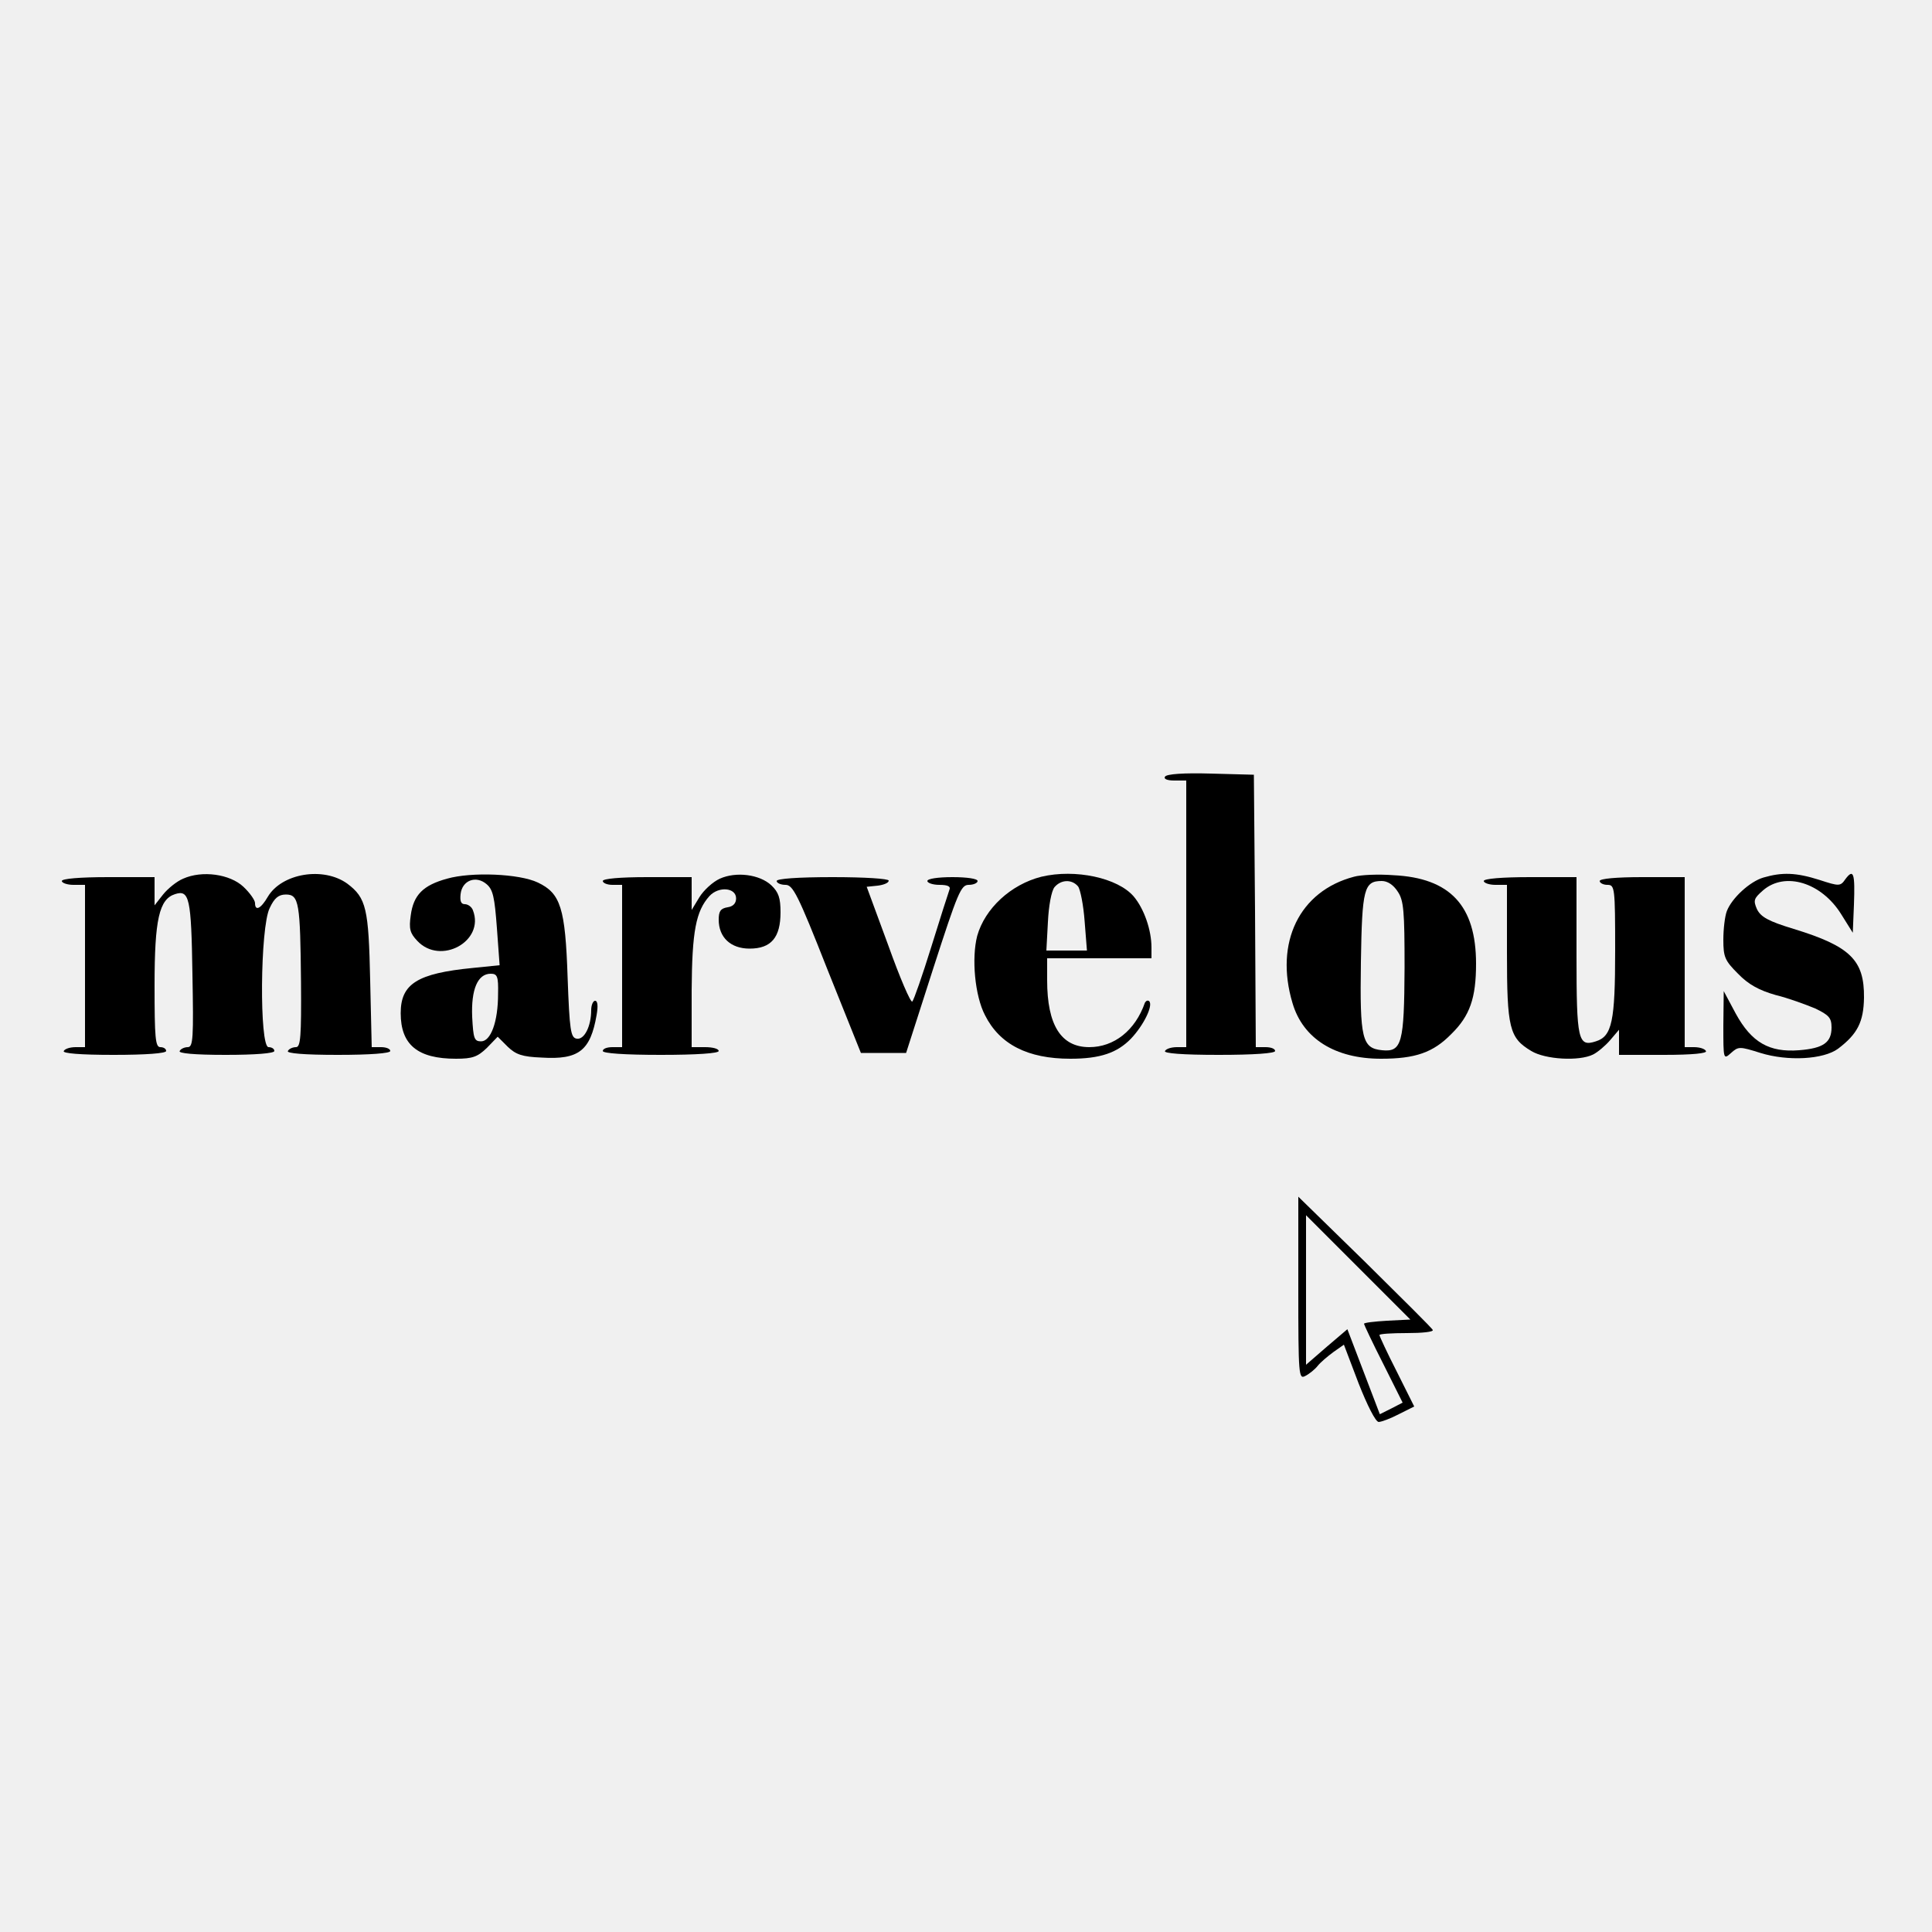
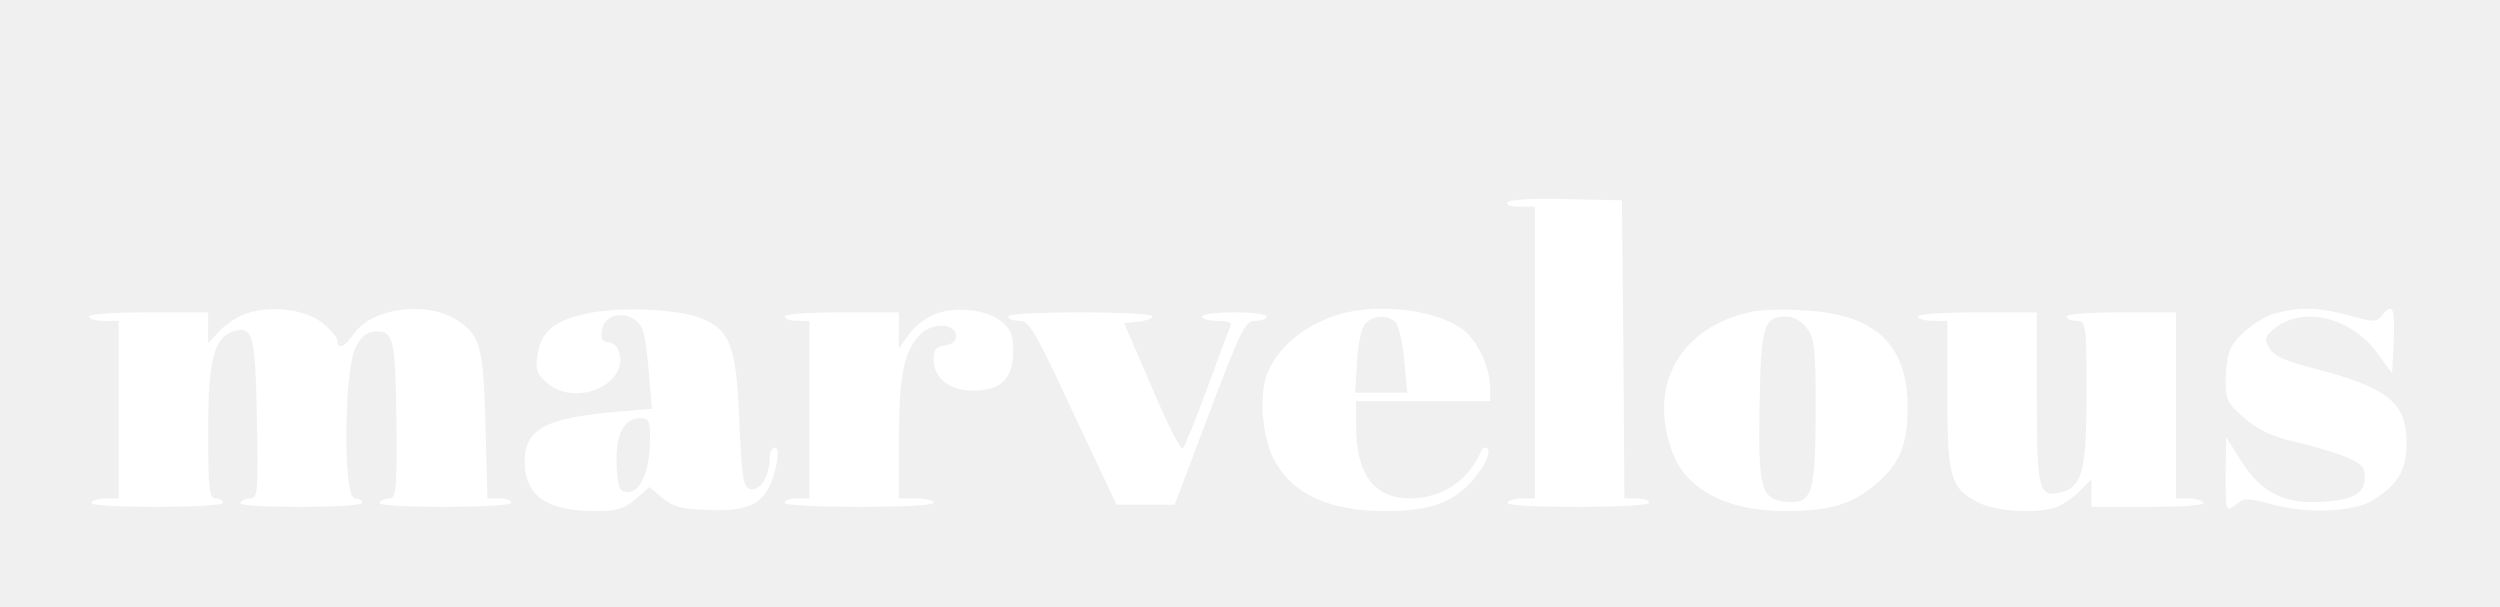
- <svg xmlns="http://www.w3.org/2000/svg" version="1.0" width="500pt" height="500pt" viewBox="0 0 500 500" preserveAspectRatio="xMidYMid meet">
-   <g transform="translate(0,500) scale(0.1,-0.1)" fill="#000000" stroke="none">
-     <path d="M3015 2990 c-4 -6 6 -10 24 -10 l31 0 0 -345 0 -345 -24 0 c-14 0 -28 -4 -31 -10 -4 -6 45 -10 139 -10 91 0 146 4 146 10 0 6 -11 10 -25 10 l-25 0 -2 353 -3 352 -112 3 c-69 2 -114 -1 -118 -8z" />
-     <path d="M474 2726 c-17 -7 -40 -26 -52 -41 l-22 -28 0 37 0 36 -120 0 c-73 0 -120 -4 -120 -10 0 -5 14 -10 30 -10 l30 0 0 -210 0 -210 -24 0 c-14 0 -28 -4 -31 -10 -4 -6 42 -10 129 -10 84 0 136 4 136 10 0 6 -7 10 -15 10 -13 0 -15 24 -15 160 0 171 12 223 53 236 37 12 42 -10 45 -206 3 -165 2 -190 -12 -190 -8 0 -18 -4 -21 -10 -4 -6 38 -10 119 -10 77 0 126 4 126 10 0 6 -7 10 -15 10 -24 0 -22 311 3 360 12 26 23 35 42 35 34 0 37 -22 39 -227 1 -140 -1 -168 -13 -168 -8 0 -18 -4 -21 -10 -4 -6 42 -10 129 -10 84 0 136 4 136 10 0 6 -11 10 -24 10 l-24 0 -4 173 c-4 186 -10 213 -59 250 -62 45 -170 27 -206 -34 -18 -31 -33 -38 -33 -16 0 7 -13 26 -30 42 -35 33 -107 43 -156 21z" />
-     <path d="M1157 2726 c-62 -17 -87 -42 -94 -95 -5 -35 -2 -46 17 -66 60 -64 175 -1 144 79 -3 9 -13 16 -21 16 -10 0 -13 8 -11 26 4 36 40 49 67 26 17 -14 21 -34 27 -114 l7 -96 -69 -7 c-144 -14 -187 -41 -187 -117 0 -82 44 -118 143 -118 43 0 56 5 80 28 l28 29 26 -26 c21 -20 37 -26 88 -28 96 -6 126 18 142 110 4 23 3 37 -4 37 -5 0 -10 -11 -10 -24 0 -42 -18 -78 -38 -74 -15 3 -18 21 -23 158 -6 180 -18 218 -77 246 -48 23 -172 28 -235 10z m132 -298 c0 -73 -19 -123 -44 -123 -18 0 -20 8 -23 63 -3 71 14 112 48 112 17 0 20 -7 19 -52z" />
-     <path d="M1863 2726 c-18 -8 -42 -30 -53 -48 l-20 -33 0 43 0 42 -115 0 c-70 0 -115 -4 -115 -10 0 -5 11 -10 25 -10 l25 0 0 -210 0 -210 -25 0 c-14 0 -25 -4 -25 -10 0 -6 57 -10 150 -10 93 0 150 4 150 10 0 6 -16 10 -35 10 l-35 0 0 148 c1 152 11 204 46 243 24 26 69 22 69 -6 0 -13 -8 -21 -22 -23 -18 -3 -23 -10 -23 -32 0 -46 31 -75 80 -75 56 0 80 29 80 94 0 37 -5 52 -24 70 -30 28 -91 36 -133 17z" />
-     <path d="M2695 2731 c-79 -20 -146 -82 -166 -153 -15 -58 -6 -155 20 -205 38 -76 111 -113 221 -113 77 0 121 15 157 52 33 35 58 86 47 97 -4 3 -8 1 -11 -4 -25 -72 -80 -115 -144 -115 -73 0 -109 57 -109 173 l0 57 135 0 135 0 0 28 c0 45 -19 100 -46 132 -41 48 -151 72 -239 51z m95 -25 c6 -8 14 -49 17 -90 l6 -76 -53 0 -52 0 4 74 c2 42 9 80 17 90 17 20 45 21 61 2z" />
-     <path d="M3504 2731 c-141 -37 -206 -170 -159 -327 27 -92 110 -144 229 -144 89 0 135 16 182 64 48 47 64 93 64 182 0 150 -67 222 -214 229 -39 3 -85 1 -102 -4z m113 -38 c16 -23 18 -51 18 -198 -1 -195 -7 -218 -58 -213 -52 5 -58 29 -55 229 3 189 8 209 54 209 15 0 30 -10 41 -27z" />
-     <path d="M4564 2729 c-35 -10 -82 -53 -95 -87 -5 -13 -9 -46 -9 -74 0 -45 4 -54 38 -88 27 -28 55 -43 97 -55 33 -8 79 -25 103 -35 35 -17 42 -24 42 -49 0 -39 -21 -54 -84 -59 -77 -6 -123 20 -164 95 l-31 58 -1 -89 c0 -88 0 -89 20 -71 19 17 22 17 76 0 71 -22 163 -17 201 11 50 38 66 69 67 132 1 97 -35 133 -182 178 -66 20 -85 31 -95 51 -10 23 -8 28 16 49 57 49 151 20 202 -62 l30 -48 3 73 c3 81 -1 94 -22 66 -13 -19 -16 -19 -68 -2 -60 19 -96 20 -144 6z" />
-     <path d="M2010 2720 c0 -5 10 -10 23 -10 19 0 32 -25 108 -218 l87 -217 58 0 59 0 70 218 c64 198 72 217 92 217 13 0 23 5 23 10 0 6 -28 10 -65 10 -37 0 -65 -4 -65 -10 0 -5 14 -10 31 -10 22 0 30 -4 26 -13 -3 -8 -24 -74 -47 -148 -23 -74 -45 -137 -49 -141 -4 -4 -32 61 -62 145 l-56 152 29 3 c15 2 28 7 28 13 0 5 -62 9 -145 9 -90 0 -145 -4 -145 -10z" />
-     <path d="M3840 2720 c0 -5 14 -10 30 -10 l30 0 0 -175 c0 -196 6 -221 63 -255 36 -22 124 -27 160 -9 12 6 32 23 44 37 l23 27 0 -32 0 -33 116 0 c74 0 113 4 109 10 -3 6 -17 10 -31 10 l-24 0 0 220 0 220 -110 0 c-67 0 -110 -4 -110 -10 0 -5 9 -10 20 -10 19 0 20 -7 20 -170 0 -183 -8 -222 -50 -235 -46 -15 -50 3 -50 221 l0 204 -120 0 c-73 0 -120 -4 -120 -10z" />
-     <path d="M3360 1666 c0 -226 1 -236 18 -227 10 5 25 17 32 26 7 9 26 25 41 36 l27 19 38 -100 c22 -56 44 -100 52 -100 7 0 31 9 52 20 l40 20 -45 90 c-25 49 -45 92 -45 95 0 3 32 5 71 5 39 0 69 3 67 8 -1 4 -81 83 -175 176 l-173 169 0 -237z m230 -84 c-33 -2 -60 -5 -60 -8 0 -2 22 -49 50 -104 l50 -100 -29 -15 -30 -15 -42 110 -42 110 -54 -46 -53 -46 0 194 0 193 135 -135 135 -135 -60 -3z" />
+ <svg xmlns="http://www.w3.org/2000/svg" width="400" height="97" style="vector-effect: non-scaling-stroke;" stroke="null" preserveAspectRatio="xMidYMid meet">
+   <g stroke="null">
+     <rect stroke="null" fill="none" id="canvas_background" height="99" width="402" y="-1" x="-1" />
+   </g>
+   <g stroke="null">
+     <g stroke="null" id="svg_1" fill="#000000" transform="translate(0,500) scale(0.1,-0.1) ">
+       <path fill="#ffffff" stroke="null" id="svg_2" d="m2412.174,4676.056c-3.18,-4.059 4.77,-6.764 19.082,-6.764l24.647,0l0,-233.365l0,-233.365l-19.082,0c-11.131,0 -22.262,-2.706 -24.647,-6.764c-3.18,-4.059 35.778,-6.764 110.515,-6.764c72.351,0 116.08,2.706 116.08,6.764c0,4.059 -8.746,6.764 -19.877,6.764l-19.877,0l-1.59,238.777l-2.385,238.1l-89.048,2.029c-54.86,1.353 -90.638,-0.676 -93.818,-5.411z" />
+       <path fill="#ffffff" stroke="null" id="svg_3" d="m391.9,4497.481c-13.516,-4.735 -31.803,-17.587 -41.344,-27.733l-17.492,-18.94l0,25.028l0,24.351l-95.408,0c-58.04,0 -95.408,-2.706 -95.408,-6.764c0,-3.382 11.131,-6.764 23.852,-6.764l23.852,0l0,-142.049l0,-142.049l-19.082,0c-11.131,0 -22.262,-2.706 -24.647,-6.764c-3.18,-4.059 33.393,-6.764 102.564,-6.764c66.786,0 108.13,2.706 108.13,6.764c0,4.059 -5.565,6.764 -11.926,6.764c-10.336,0 -11.926,16.234 -11.926,108.227c0,115.668 9.541,150.842 42.139,159.635c29.418,8.117 33.393,-6.764 35.778,-139.343c2.385,-111.61 1.59,-128.52 -9.541,-128.52c-6.361,0 -14.311,-2.706 -16.696,-6.764c-3.18,-4.059 30.213,-6.764 94.613,-6.764c61.22,0 100.179,2.706 100.179,6.764c0,4.059 -5.565,6.764 -11.926,6.764c-19.082,0 -17.492,210.367 2.385,243.512c9.541,17.587 18.287,23.675 33.393,23.675c27.032,0 29.418,-14.881 31.008,-153.548c0.795,-94.699 -0.795,-113.639 -10.336,-113.639c-6.361,0 -14.311,-2.706 -16.696,-6.764c-3.18,-4.059 33.393,-6.764 102.564,-6.764c66.786,0 108.13,2.706 108.13,6.764c0,4.059 -8.746,6.764 -19.082,6.764l-19.082,0l-3.18,117.021c-3.18,125.814 -7.951,144.078 -46.909,169.105c-49.294,30.439 -135.162,18.263 -163.785,-22.998c-14.311,-20.969 -26.237,-25.704 -26.237,-10.823c0,4.735 -10.336,17.587 -23.852,28.41c-27.827,22.322 -85.073,29.086 -124.031,14.205z" />
+       <path fill="#ffffff" stroke="null" id="svg_4" d="m934.933,4497.481c-49.294,-11.499 -69.171,-28.41 -74.737,-64.26c-3.975,-23.675 -1.59,-31.115 13.516,-44.644c47.704,-43.291 139.137,-0.676 114.49,53.437c-2.385,6.088 -10.336,10.823 -16.696,10.823c-7.951,0 -10.336,5.411 -8.746,17.587c3.18,24.351 31.803,33.145 53.27,17.587c13.516,-9.47 16.696,-22.998 21.467,-77.112l5.565,-64.936l-54.86,-4.735c-114.49,-9.47 -148.678,-27.733 -148.678,-79.141c0,-55.467 34.983,-79.818 113.695,-79.818c34.188,0 44.524,3.382 63.606,18.94l22.262,19.616l20.672,-17.587c16.696,-13.528 29.418,-17.587 69.966,-18.94c76.327,-4.059 100.179,12.176 112.9,74.406c3.18,15.558 2.385,25.028 -3.18,25.028c-3.975,0 -7.951,-7.441 -7.951,-16.234c0,-28.41 -14.311,-52.761 -30.213,-50.055c-11.926,2.029 -14.311,14.205 -18.287,106.875c-4.77,121.756 -14.311,147.46 -61.22,166.4c-38.163,15.558 -136.752,18.94 -186.842,6.764zm104.949,-201.574c0,-49.379 -15.106,-83.2 -34.983,-83.2c-14.311,0 -15.901,5.411 -18.287,42.615c-2.385,48.026 11.131,75.759 38.163,75.759c13.516,0 15.901,-4.735 15.106,-35.174z" />
+       <path fill="#ffffff" stroke="null" id="svg_5" d="m1496.253,4497.481c-14.311,-5.411 -33.393,-20.293 -42.139,-32.468l-15.901,-22.322l0,29.086l0,28.41l-91.433,0c-55.655,0 -91.433,-2.706 -91.433,-6.764c0,-3.382 8.746,-6.764 19.877,-6.764l19.877,0l0,-142.049l0,-142.049l-19.877,0c-11.131,0 -19.877,-2.706 -19.877,-6.764c0,-4.059 45.319,-6.764 119.261,-6.764c73.942,0 119.261,2.706 119.261,6.764c0,4.059 -12.721,6.764 -27.827,6.764l-27.827,0l0,100.11c0.795,102.816 8.746,137.99 36.573,164.37c19.082,17.587 54.86,14.881 54.86,-4.059c0,-8.793 -6.361,-14.205 -17.492,-15.558c-14.311,-2.029 -18.287,-6.764 -18.287,-21.645c0,-31.115 24.647,-50.732 63.606,-50.732c44.524,0 63.606,19.616 63.606,63.584c0,25.028 -3.975,35.174 -19.082,47.35c-23.852,18.94 -72.351,24.351 -105.744,11.499z" />
+       <path fill="#ffffff" stroke="null" id="svg_6" d="m2157.752,4500.863c-62.811,-13.528 -116.08,-55.467 -131.982,-103.493c-11.926,-39.232 -4.77,-104.845 15.901,-138.666c30.213,-51.408 88.253,-76.436 175.711,-76.436c61.22,0 96.204,10.146 124.826,35.174c26.237,23.675 46.114,58.172 37.368,65.613c-3.18,2.029 -6.361,0.676 -8.746,-2.706c-19.877,-48.702 -63.606,-77.788 -114.49,-77.788c-58.04,0 -86.663,38.556 -86.663,117.021l0,38.556l107.335,0l107.335,0l0,18.94c0,30.439 -15.106,67.642 -36.573,89.288c-32.598,32.468 -120.056,48.702 -190.022,34.498zm75.532,-16.911c4.77,-5.411 11.131,-33.145 13.516,-60.878l4.77,-51.408l-42.139,0l-41.344,0l3.18,50.055c1.59,28.41 7.156,54.114 13.516,60.878c13.516,13.528 35.778,14.205 48.499,1.353z" />
+       <path fill="#ffffff" stroke="null" id="svg_7" d="m2800.964,4500.863c-112.105,-25.028 -163.785,-114.992 -126.416,-221.19c21.467,-62.231 87.458,-97.405 182.071,-97.405c70.761,0 107.335,10.823 144.703,43.291c38.163,31.792 50.885,62.907 50.885,123.109c0,101.463 -53.27,150.166 -170.145,154.901c-31.008,2.029 -67.581,0.676 -81.097,-2.706zm89.843,-25.704c12.721,-15.558 14.311,-34.498 14.311,-133.931c-0.795,-131.902 -5.565,-147.46 -46.114,-144.078c-41.344,3.382 -46.114,19.616 -43.729,154.901c2.385,127.844 6.361,141.372 42.934,141.372c11.926,0 23.852,-6.764 32.598,-18.263z" />
+       <path fill="#ffffff" stroke="null" id="svg_8" d="m3643.738,4499.51c-27.827,-6.764 -65.196,-35.85 -75.532,-58.849c-3.975,-8.793 -7.156,-31.115 -7.156,-50.055c0,-30.439 3.18,-36.527 30.213,-59.525c21.467,-18.94 43.729,-29.086 77.122,-37.203c26.237,-5.411 62.811,-16.911 81.892,-23.675c27.827,-11.499 33.393,-16.234 33.393,-33.145c0,-26.38 -16.696,-36.527 -66.786,-39.909c-61.22,-4.059 -97.794,13.528 -130.392,64.26l-24.647,39.232l-0.795,-60.202c0,-59.525 0,-60.202 15.901,-48.026c15.106,11.499 17.492,11.499 60.425,0c56.45,-14.881 129.596,-11.499 159.809,7.441c39.754,25.704 52.475,46.673 53.27,89.288c0.795,65.613 -27.827,89.964 -144.703,120.403c-52.475,13.528 -67.581,20.969 -75.532,34.498c-7.951,15.558 -6.361,18.94 12.721,33.145c45.319,33.145 120.056,13.528 160.604,-41.938l23.852,-32.468l2.385,49.379c2.385,54.79 -0.795,63.584 -17.492,44.644c-10.336,-12.852 -12.721,-12.852 -54.065,-1.353c-47.704,12.852 -76.327,13.528 -114.49,4.059z" />
+       <path fill="#ffffff" stroke="null" id="svg_9" d="m1613.128,4493.423c0,-3.382 7.951,-6.764 18.287,-6.764c15.106,0 25.442,-16.911 85.868,-147.46l69.171,-146.783l46.114,0l46.909,0l55.655,147.46c50.885,133.931 57.245,146.783 73.146,146.783c10.336,0 18.287,3.382 18.287,6.764c0,4.059 -22.262,6.764 -51.68,6.764c-29.418,0 -51.68,-2.706 -51.68,-6.764c0,-3.382 11.131,-6.764 24.647,-6.764c17.492,0 23.852,-2.706 20.672,-8.793c-2.385,-5.411 -19.082,-50.055 -37.368,-100.11c-18.287,-50.055 -35.778,-92.67 -38.958,-95.375c-3.18,-2.706 -25.442,41.262 -49.294,98.081l-44.524,102.816l23.057,2.029c11.926,1.353 22.262,4.735 22.262,8.793c0,3.382 -49.294,6.088 -115.285,6.088c-71.556,0 -115.285,-2.706 -115.285,-6.764z" />
+       <path fill="#ffffff" stroke="null" id="svg_10" d="m3068.107,4493.423c0,-3.382 11.131,-6.764 23.852,-6.764l23.852,0l0,-118.374c0,-132.579 4.77,-149.489 50.089,-172.488c28.623,-14.881 98.589,-18.263 127.211,-6.088c9.541,4.059 25.442,15.558 34.983,25.028l18.287,18.263l0,-21.645l0,-22.322l92.228,0c58.835,0 89.843,2.706 86.663,6.764c-2.385,4.059 -13.516,6.764 -24.647,6.764l-19.082,0l0,148.813l0,148.813l-87.458,0c-53.27,0 -87.458,-2.706 -87.458,-6.764c0,-3.382 7.156,-6.764 15.901,-6.764c15.106,0 15.901,-4.735 15.901,-114.992c0,-123.785 -6.361,-150.166 -39.754,-158.959c-36.573,-10.146 -39.754,2.029 -39.754,149.489l0,137.99l-95.408,0c-58.04,0 -95.408,-2.706 -95.408,-6.764z" />
+       <path fill="#ffffff" stroke="null" id="svg_11" d="m2686.473,3780.474c0,-152.871 0.795,-159.635 14.311,-153.548c7.951,3.382 19.877,11.499 25.442,17.587c5.565,6.088 20.672,16.911 32.598,24.351l21.467,12.852l30.213,-67.642c17.492,-37.88 34.983,-67.642 41.344,-67.642c5.565,0 24.647,6.088 41.344,13.528l31.803,13.528l-35.778,60.878c-19.877,33.145 -35.778,62.231 -35.778,64.26c0,2.029 25.442,3.382 56.45,3.382c31.008,0 54.86,2.029 53.27,5.411c-0.795,2.706 -64.401,56.143 -139.137,119.05l-137.547,114.315l0,-160.312zm182.866,-56.819c-26.237,-1.353 -47.704,-3.382 -47.704,-5.411c0,-1.353 17.492,-33.145 39.754,-70.348l39.754,-67.642l-23.057,-10.146l-23.852,-10.146l-33.393,74.406l-33.393,74.406l-42.934,-31.115l-42.139,-31.115l0,131.226l0,130.549l107.335,-91.317l107.335,-91.317l-47.704,-2.029z" />
+     </g>
  </g>
</svg>
